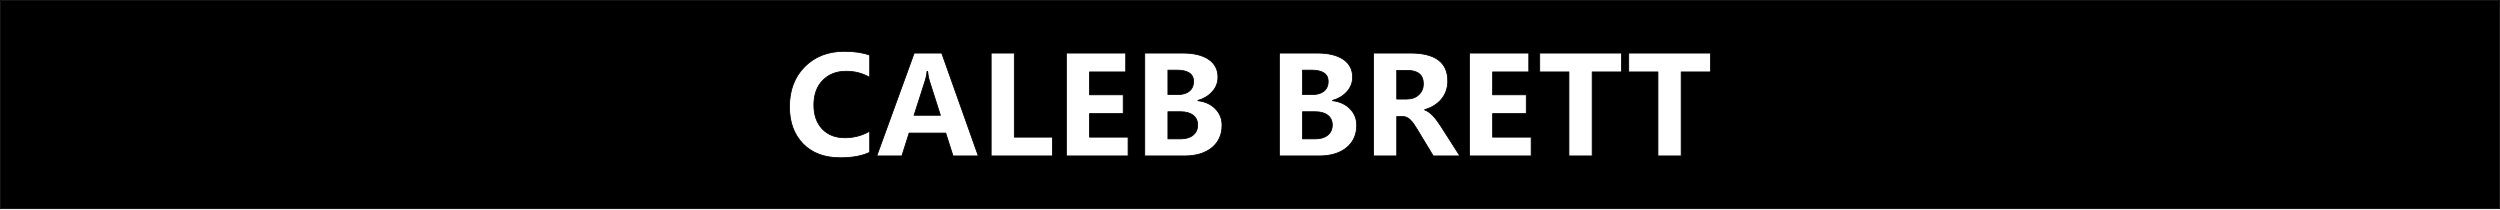
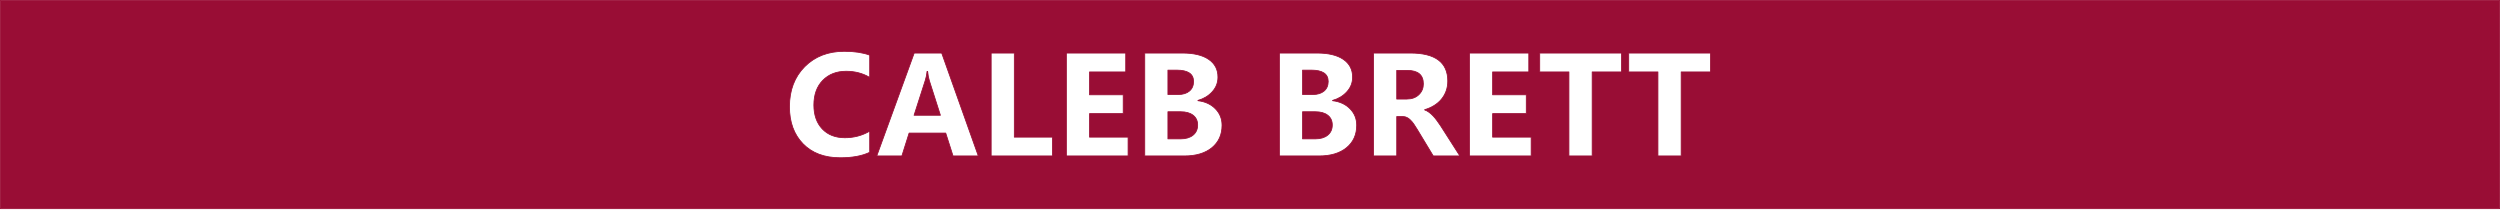
<svg xmlns="http://www.w3.org/2000/svg" width="3000mm" height="250.888mm" viewBox="0 0 3000 250.888" version="1.1" id="svg8">
  <defs id="defs2" />
  <g id="layer1" transform="translate(442.2086,109.6722)">
    <flowRoot xml:space="preserve" id="flowRoot4536" style="font-style:normal;font-weight:normal;font-size:96px;line-height:1.25;font-family:sans-serif;letter-spacing:0px;word-spacing:0px;fill:#000000;fill-opacity:1;stroke:none" transform="scale(0.2645833)">
      <flowRegion id="flowRegion4538">
        <rect id="rect4540" width="68.69" height="165.665" x="957.625" y="423.494" />
      </flowRegion>
      <flowPara id="flowPara4542" />
    </flowRoot>
-     <path style="opacity:1;fill:#000000;fill-opacity:1;stroke:#000000;stroke-width:3.675;stroke-linecap:round;stroke-linejoin:round;stroke-miterlimit:4;stroke-dasharray:none;stroke-opacity:1" d="m -160.549,-274.756 v 944.562 H 11174.359 v -944.562 z M 3666.898,-43.848 c 45.573,0 83.984,5.75 115.234,17.252 V 74.641 c -31.25,-18.663 -66.841,-27.994 -106.772,-27.994 -43.837,0 -79.209,13.781 -106.119,41.342 -26.91,27.561 -40.365,64.886 -40.365,111.979 0,45.139 12.695,81.163 38.086,108.072 25.391,26.693 59.57,40.039 102.539,40.039 41.016,0 78.56,-9.982 112.631,-29.947 v 96.029 c -34.071,16.493 -78.558,24.738 -133.463,24.738 -71.615,0 -127.93,-21.05 -168.945,-63.15 -41.016,-42.101 -61.523,-98.199 -61.523,-168.295 0,-74.653 23.003,-135.2 69.01,-181.641 46.224,-46.441 106.12,-69.66 179.688,-69.66 z m 317.057,7.812 h 124.676 l 166.016,466.797 h -114.584 l -33.203,-103.842 h -166.016 l -32.877,103.842 h -113.934 z m 348.959,0 h 105.142 V 345.475 h 172.852 v 85.287 h -277.994 z m 341.146,0 h 269.205 V 49.576 H 4779.203 V 153.418 h 152.67 v 85.285 h -152.67 v 106.771 h 174.805 v 85.287 h -279.947 z m 355.469,0 h 169.922 c 52.083,0 92.122,9.547 120.117,28.645 27.995,19.097 41.992,46.008 41.992,80.73 0,25.174 -8.573,47.2 -25.717,66.08 -16.927,18.88 -38.628,32.01 -65.104,39.389 v 1.301 c 33.203,4.123 59.678,16.386 79.426,36.785 19.965,20.399 29.949,45.246 29.949,74.543 0,42.752 -15.299,76.715 -45.898,101.889 -30.599,24.957 -72.375,37.436 -125.326,37.436 h -179.361 z m 610.676,0 h 169.922 c 52.083,0 92.122,9.547 120.117,28.645 27.995,19.097 41.992,46.008 41.992,80.73 0,25.174 -8.571,47.2 -25.715,66.08 -16.927,18.88 -38.63,32.01 -65.106,39.389 v 1.301 c 33.203,4.123 59.679,16.386 79.428,36.785 19.965,20.399 29.947,45.246 29.947,74.543 0,42.752 -15.3,76.715 -45.898,101.889 -30.599,24.957 -72.373,37.436 -125.324,37.436 h -179.363 z m 427.084,0 h 166.666 c 113.281,0 169.922,42.318 169.922,126.953 0,16.276 -2.495,31.357 -7.486,45.246 -4.991,13.672 -12.044,26.042 -21.158,37.109 -9.115,11.068 -20.182,20.617 -33.203,28.646 -12.804,8.03 -27.127,14.324 -42.969,18.881 v 1.301 c 6.944,2.17 13.671,5.751 20.182,10.742 6.51,4.774 12.805,10.417 18.881,16.928 6.076,6.51 11.827,13.563 17.252,21.158 5.642,7.378 10.742,14.649 15.299,21.811 l 88.217,138.021 H 6338.123 l -72.592,-120.117 c -5.425,-9.115 -10.634,-17.253 -15.625,-24.414 -4.991,-7.161 -10.09,-13.239 -15.299,-18.23 -4.991,-5.208 -10.309,-9.115 -15.951,-11.719 -5.425,-2.821 -11.394,-4.23 -17.904,-4.23 h -28.32 v 178.711 h -105.142 z m 434.896,0 h 269.205 V 49.576 H 6607.328 V 153.418 h 152.67 v 85.285 h -152.67 v 106.771 h 174.805 v 85.287 h -279.947 z m 318.684,0 h 371.094 V 49.576 H 7058.826 V 430.762 H 6953.357 V 49.576 h -132.488 z m 403.647,0 h 371.094 V 49.576 H 7462.471 V 430.762 H 7357.002 V 49.576 H 7224.516 Z M 5134.672,41.438 v 110.678 h 46.225 c 21.701,0 38.736,-5.208 51.105,-15.625 12.587,-10.634 18.881,-25.173 18.881,-43.619 0,-34.288 -25.607,-51.434 -76.822,-51.434 z m 610.678,0 v 110.678 h 46.223 c 21.701,0 38.738,-5.208 51.107,-15.625 12.587,-10.634 18.881,-25.173 18.881,-43.619 0,-34.288 -25.609,-51.434 -76.824,-51.434 z m 427.082,1.303 V 172.623 h 45.574 c 22.569,0 40.689,-6.51 54.361,-19.531 13.889,-13.238 20.834,-29.623 20.834,-49.154 0,-40.799 -24.414,-61.197 -73.242,-61.197 z m -2130.207,4.557 c -1.085,13.672 -3.798,27.237 -8.139,40.691 l -50.781,158.203 h 119.467 L 4052.641,89.289 c -3.689,-11.719 -6.293,-25.716 -7.812,-41.992 z M 5134.672,230.24 v 123.047 h 56.967 c 24.305,0 43.293,-5.643 56.965,-16.928 13.889,-11.285 20.834,-26.691 20.834,-46.223 0,-18.663 -6.836,-33.312 -20.508,-43.945 -13.455,-10.634 -32.335,-15.951 -56.641,-15.951 z m 610.678,0 v 123.047 h 56.965 c 24.305,0 43.295,-5.643 56.967,-16.928 13.889,-11.285 20.834,-26.691 20.834,-46.223 0,-18.663 -6.836,-33.312 -20.508,-43.945 -13.455,-10.634 -32.335,-15.951 -56.641,-15.951 z" transform="matrix(0.2645833,0,0,0.2645833,-399.2438,-36.4902)" id="rect841" />
+     <path style="opacity:1;fill:#990d35;fill-opacity:1;stroke:#990d35;stroke-width:3.674;stroke-linecap:round;stroke-linejoin:round;stroke-miterlimit:4;stroke-dasharray:none;stroke-opacity:1" d="m -160.549,-274.756 v 944.562 H 11174.359 v -944.562 z M 3666.898,-43.848 c 45.573,0 83.984,5.75 115.234,17.252 V 74.641 c -31.25,-18.663 -66.841,-27.994 -106.772,-27.994 -43.837,0 -79.209,13.781 -106.119,41.342 -26.91,27.561 -40.365,64.886 -40.365,111.979 0,45.139 12.695,81.163 38.086,108.072 25.391,26.693 59.57,40.039 102.539,40.039 41.016,0 78.56,-9.982 112.631,-29.947 v 96.029 c -34.071,16.493 -78.558,24.738 -133.463,24.738 -71.615,0 -127.93,-21.05 -168.945,-63.15 -41.016,-42.101 -61.523,-98.199 -61.523,-168.295 0,-74.653 23.003,-135.2 69.01,-181.641 46.224,-46.441 106.12,-69.66 179.688,-69.66 z m 317.057,7.812 h 124.676 l 166.016,466.797 h -114.584 l -33.203,-103.842 h -166.016 l -32.877,103.842 h -113.934 z m 348.959,0 h 105.142 V 345.475 h 172.852 v 85.287 h -277.994 z m 341.146,0 h 269.205 V 49.576 H 4779.203 V 153.418 h 152.67 v 85.285 h -152.67 v 106.771 h 174.805 v 85.287 h -279.947 z m 355.469,0 h 169.922 c 52.083,0 92.122,9.547 120.117,28.645 27.995,19.097 41.992,46.008 41.992,80.73 0,25.174 -8.573,47.2 -25.717,66.08 -16.927,18.88 -38.628,32.01 -65.104,39.389 v 1.301 c 33.203,4.123 59.678,16.386 79.426,36.785 19.965,20.399 29.949,45.246 29.949,74.543 0,42.752 -15.299,76.715 -45.898,101.889 -30.599,24.957 -72.375,37.436 -125.326,37.436 h -179.361 z m 610.676,0 h 169.922 c 52.083,0 92.122,9.547 120.117,28.645 27.995,19.097 41.992,46.008 41.992,80.73 0,25.174 -8.571,47.2 -25.715,66.08 -16.927,18.88 -38.63,32.01 -65.106,39.389 v 1.301 c 33.203,4.123 59.679,16.386 79.428,36.785 19.965,20.399 29.947,45.246 29.947,74.543 0,42.752 -15.3,76.715 -45.898,101.889 -30.599,24.957 -72.373,37.436 -125.324,37.436 h -179.363 z m 427.084,0 h 166.666 c 113.281,0 169.922,42.318 169.922,126.953 0,16.276 -2.495,31.357 -7.486,45.246 -4.991,13.672 -12.044,26.042 -21.158,37.109 -9.115,11.068 -20.182,20.617 -33.203,28.646 -12.804,8.03 -27.127,14.324 -42.969,18.881 v 1.301 c 6.944,2.17 13.671,5.751 20.182,10.742 6.51,4.774 12.805,10.417 18.881,16.928 6.076,6.51 11.827,13.563 17.252,21.158 5.642,7.378 10.742,14.649 15.299,21.811 l 88.217,138.021 H 6338.123 l -72.592,-120.117 c -5.425,-9.115 -10.634,-17.253 -15.625,-24.414 -4.991,-7.161 -10.09,-13.239 -15.299,-18.23 -4.991,-5.208 -10.309,-9.115 -15.951,-11.719 -5.425,-2.821 -11.394,-4.23 -17.904,-4.23 h -28.32 v 178.711 h -105.142 z m 434.896,0 h 269.205 V 49.576 H 6607.328 V 153.418 h 152.67 v 85.285 h -152.67 v 106.771 h 174.805 v 85.287 h -279.947 z m 318.684,0 h 371.094 V 49.576 H 7058.826 V 430.762 H 6953.357 V 49.576 h -132.488 z m 403.647,0 h 371.094 V 49.576 H 7462.471 V 430.762 H 7357.002 V 49.576 H 7224.516 Z M 5134.672,41.438 v 110.678 h 46.225 c 21.701,0 38.736,-5.208 51.105,-15.625 12.587,-10.634 18.881,-25.173 18.881,-43.619 0,-34.288 -25.607,-51.434 -76.822,-51.434 z m 610.678,0 v 110.678 h 46.223 c 21.701,0 38.738,-5.208 51.107,-15.625 12.587,-10.634 18.881,-25.173 18.881,-43.619 0,-34.288 -25.609,-51.434 -76.824,-51.434 z m 427.082,1.303 V 172.623 h 45.574 c 22.569,0 40.689,-6.51 54.361,-19.531 13.889,-13.238 20.834,-29.623 20.834,-49.154 0,-40.799 -24.414,-61.197 -73.242,-61.197 z m -2130.207,4.557 c -1.085,13.672 -3.798,27.237 -8.139,40.691 l -50.781,158.203 h 119.467 L 4052.641,89.289 c -3.689,-11.719 -6.293,-25.716 -7.812,-41.992 z M 5134.672,230.24 v 123.047 h 56.967 c 24.305,0 43.293,-5.643 56.965,-16.928 13.889,-11.285 20.834,-26.691 20.834,-46.223 0,-18.663 -6.836,-33.312 -20.508,-43.945 -13.455,-10.634 -32.335,-15.951 -56.641,-15.951 z m 610.678,0 v 123.047 h 56.965 c 24.305,0 43.295,-5.643 56.967,-16.928 13.889,-11.285 20.834,-26.691 20.834,-46.223 0,-18.663 -6.836,-33.312 -20.508,-43.945 -13.455,-10.634 -32.335,-15.951 -56.641,-15.951 z" transform="matrix(0.2645833,0,0,0.2645833,-399.2438,-36.4902)" id="rect841" />
  </g>
</svg>
